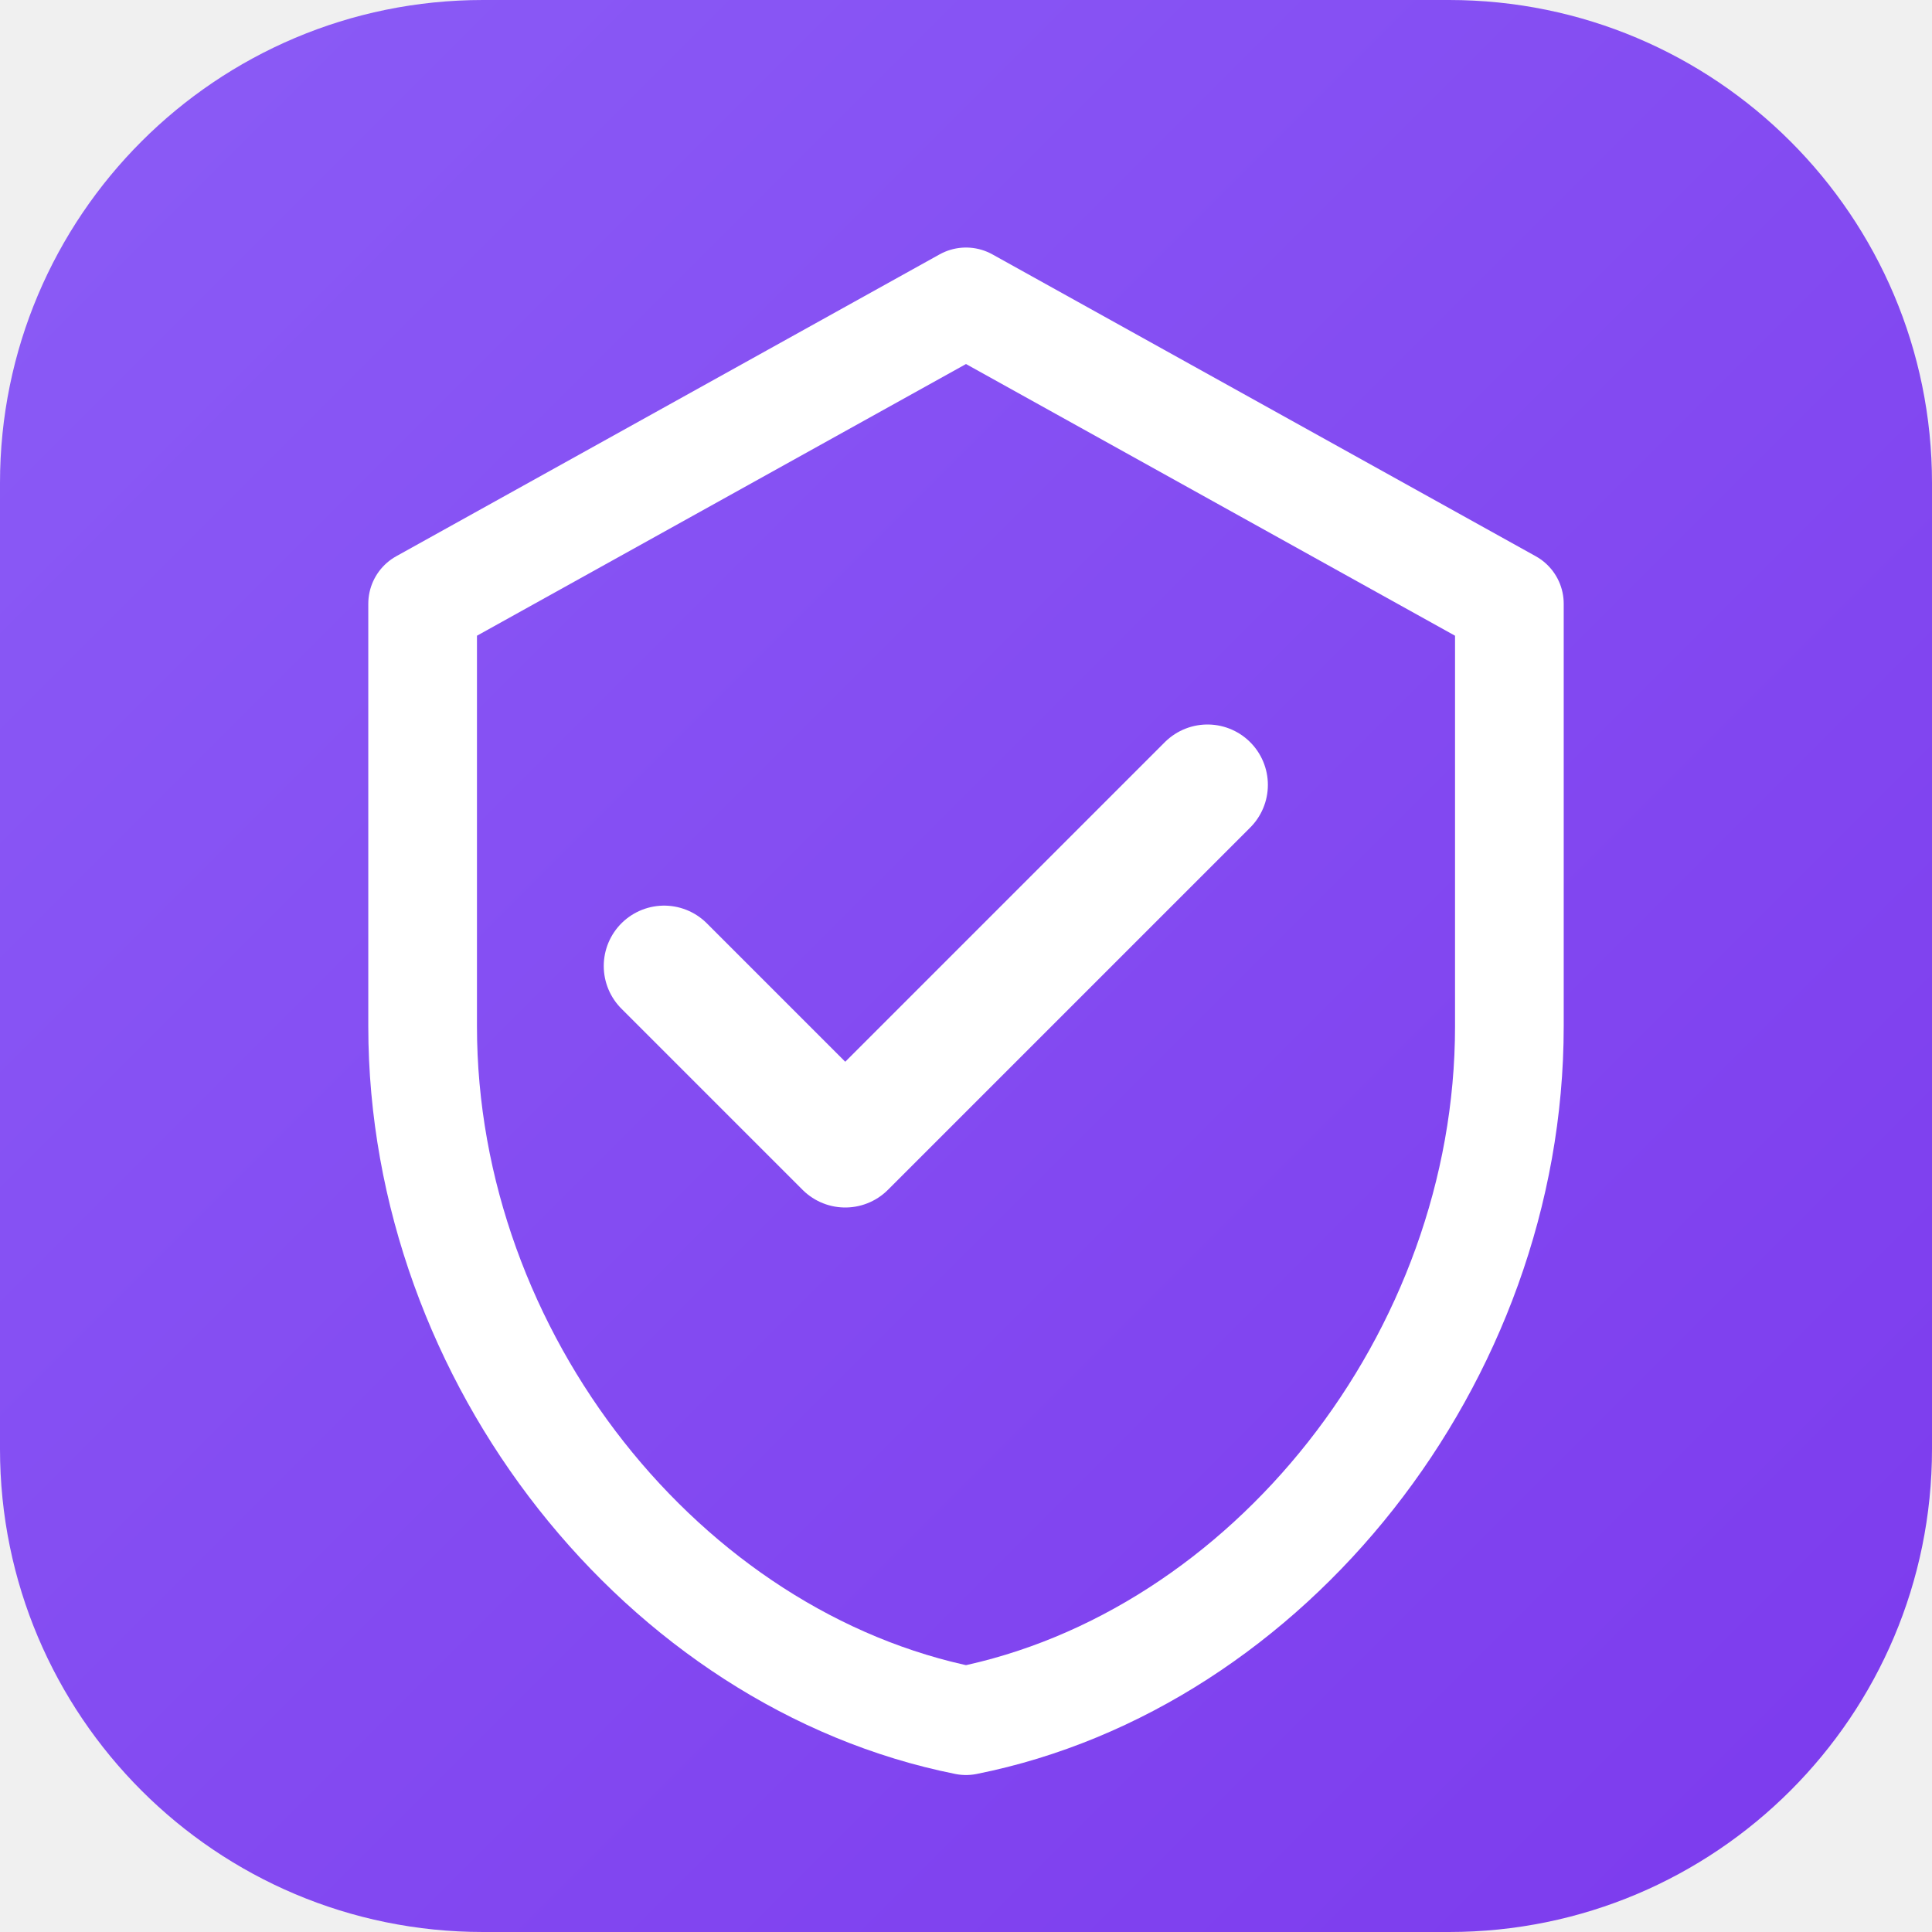
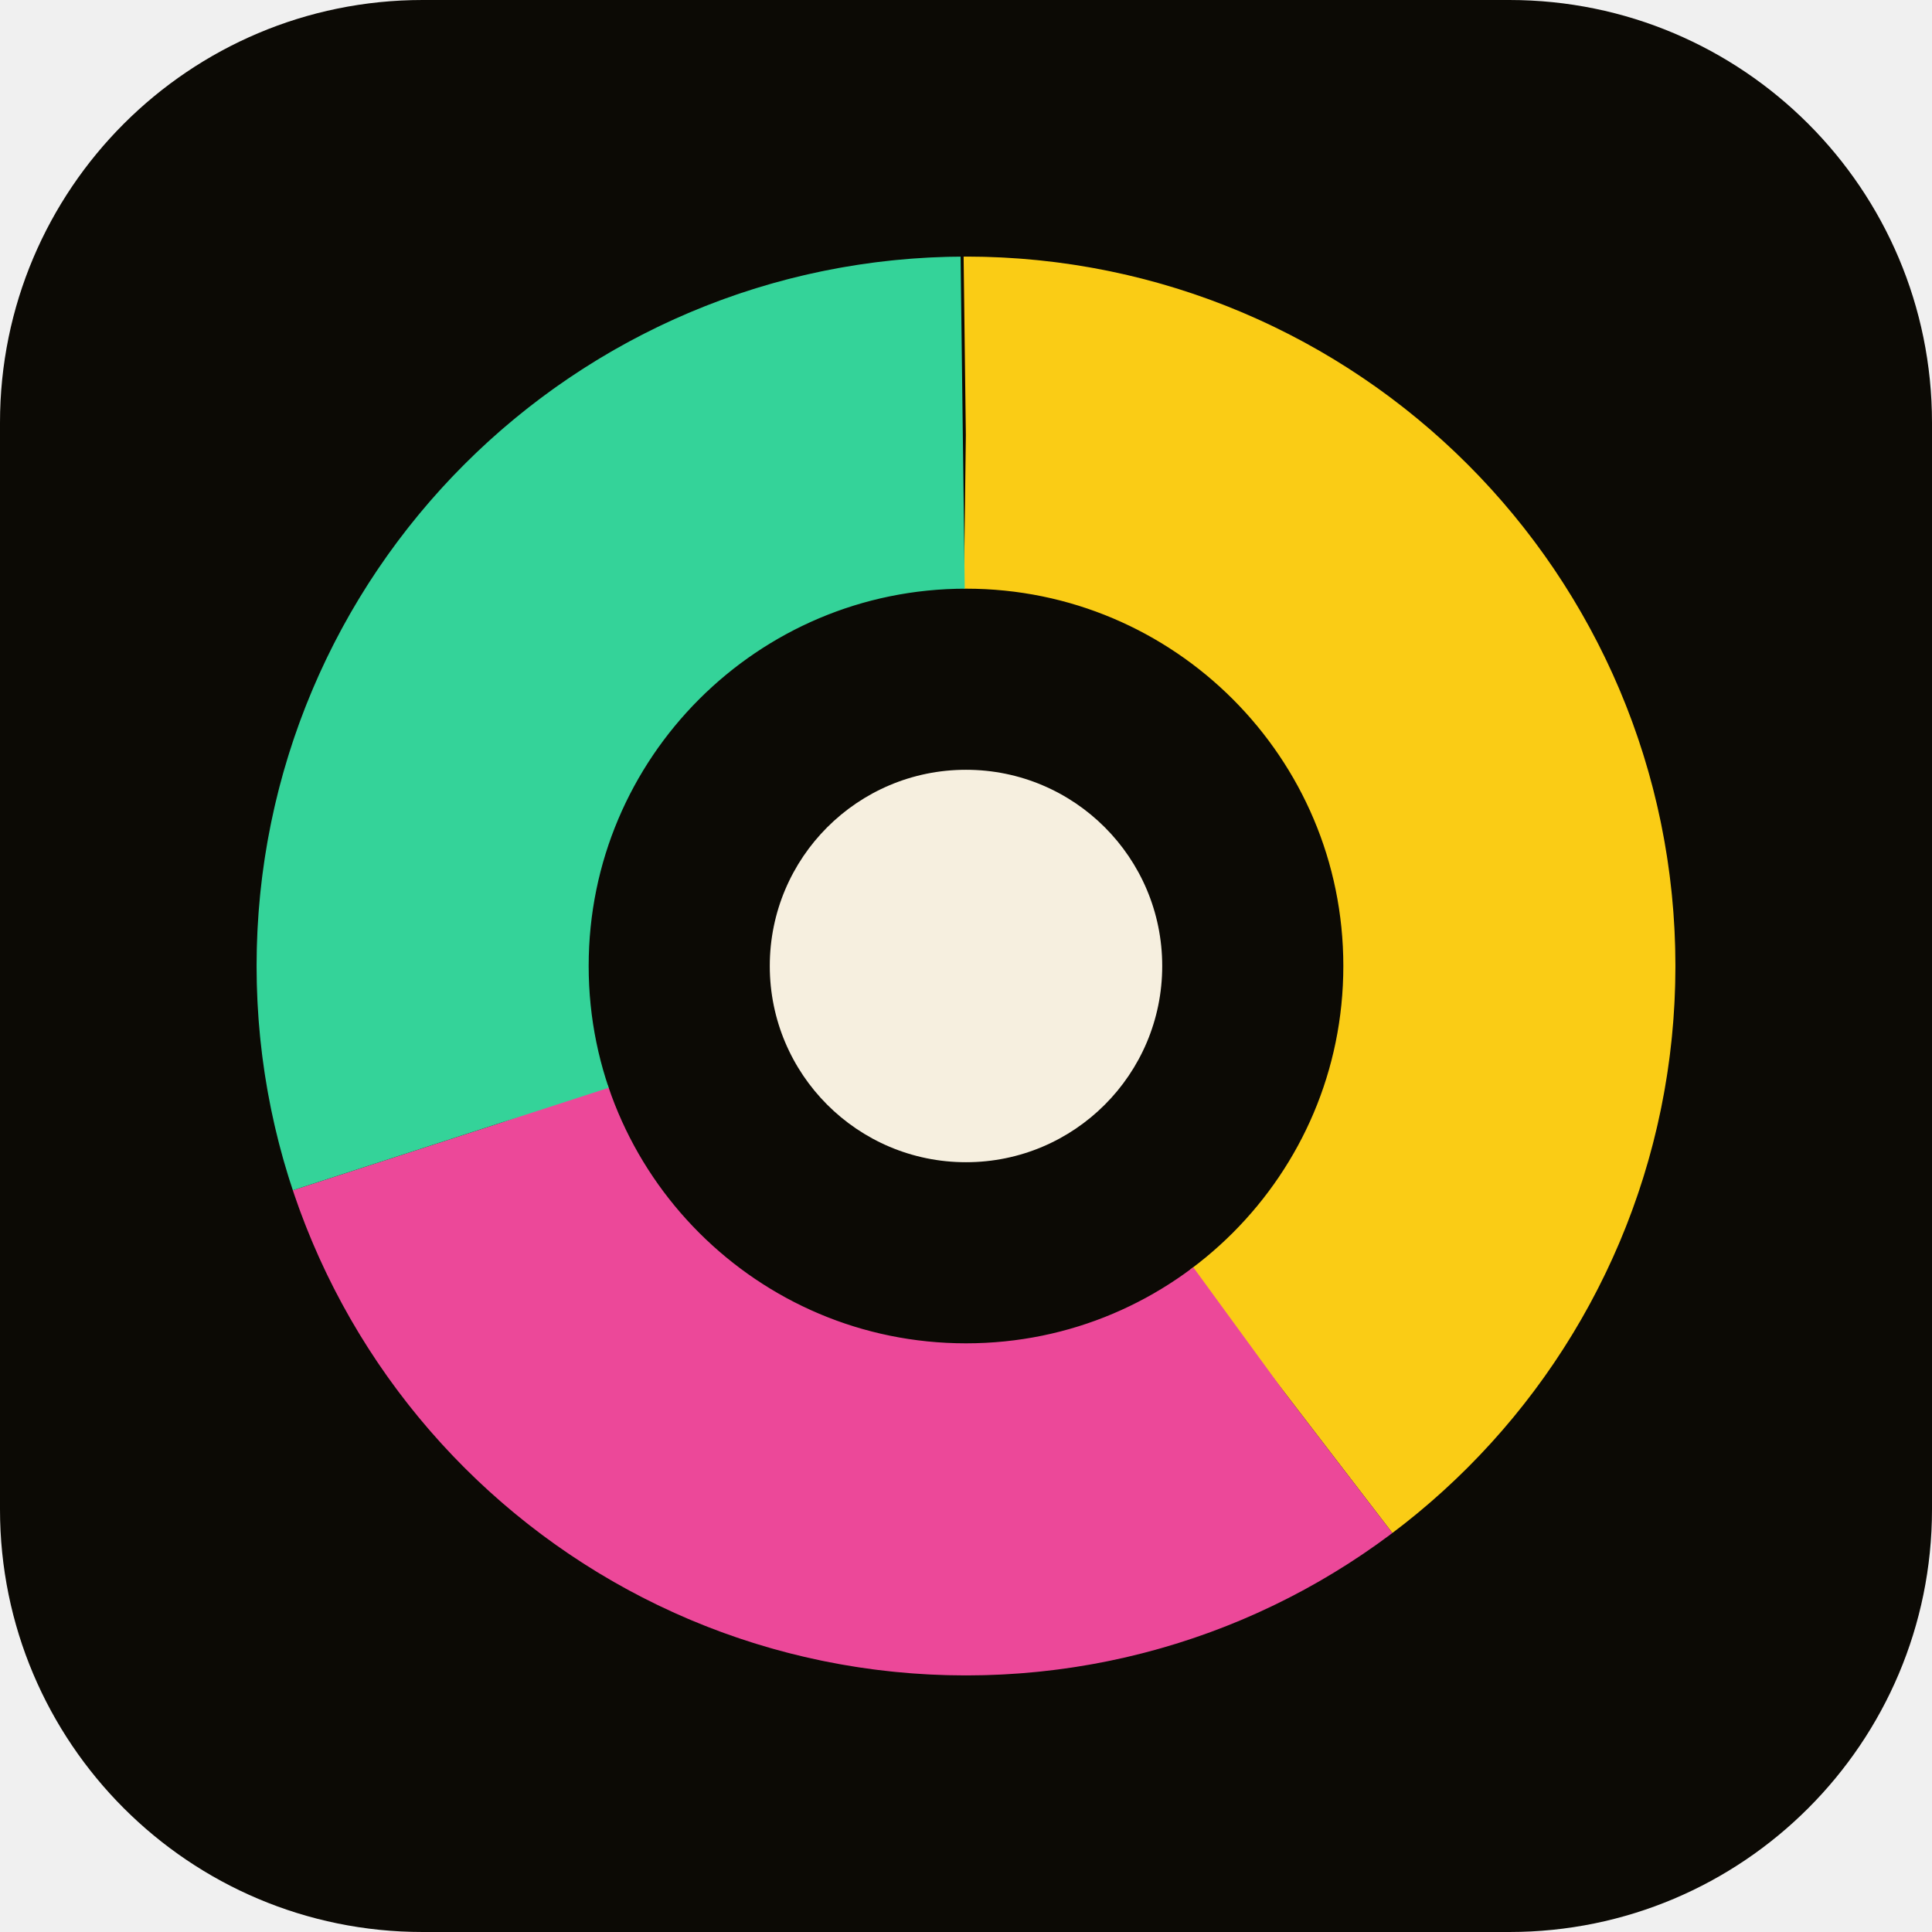
- <svg xmlns="http://www.w3.org/2000/svg" viewBox="0 0 32 32">
-   <defs>
-     <linearGradient id="g" x1="0%" y1="0%" x2="100%" y2="100%">
-       <stop offset="0%" style="stop-color:#8b5cf6" />
-       <stop offset="100%" style="stop-color:#7c3aed" />
-     </linearGradient>
-   </defs>
-   <rect width="32" height="32" rx="8" fill="url(#g)" />
-   <path d="M16 5L7 10v7c0 5.5 4 10.5 9 11.5 5-1 9-6 9-11.5v-7l-9-5z" fill="none" stroke="white" stroke-width="1.8" stroke-linejoin="round" />
-   <path d="M11 16l3 3 6-6" fill="none" stroke="white" stroke-width="2" stroke-linecap="round" stroke-linejoin="round" />
+ <svg xmlns="http://www.w3.org/2000/svg" viewBox="0 0 64 64">
+   <rect width="64" height="64" rx="14" fill="#0c0a05" />
+   <g transform="rotate(-90 32 32)" fill="none" stroke-width="11">
+     <circle cx="32" cy="32" r="18" stroke="#facc15" stroke-dasharray="45 68.1" />
+     <circle cx="32" cy="32" r="18" stroke="#ec4899" stroke-dasharray="34 79.1" stroke-dashoffset="-45" />
+     <circle cx="32" cy="32" r="18" stroke="#34d399" stroke-dasharray="34 79.1" stroke-dashoffset="-79" />
+   </g>
+   <circle cx="32" cy="32" r="6.5" fill="#f6efdf" />
</svg>
